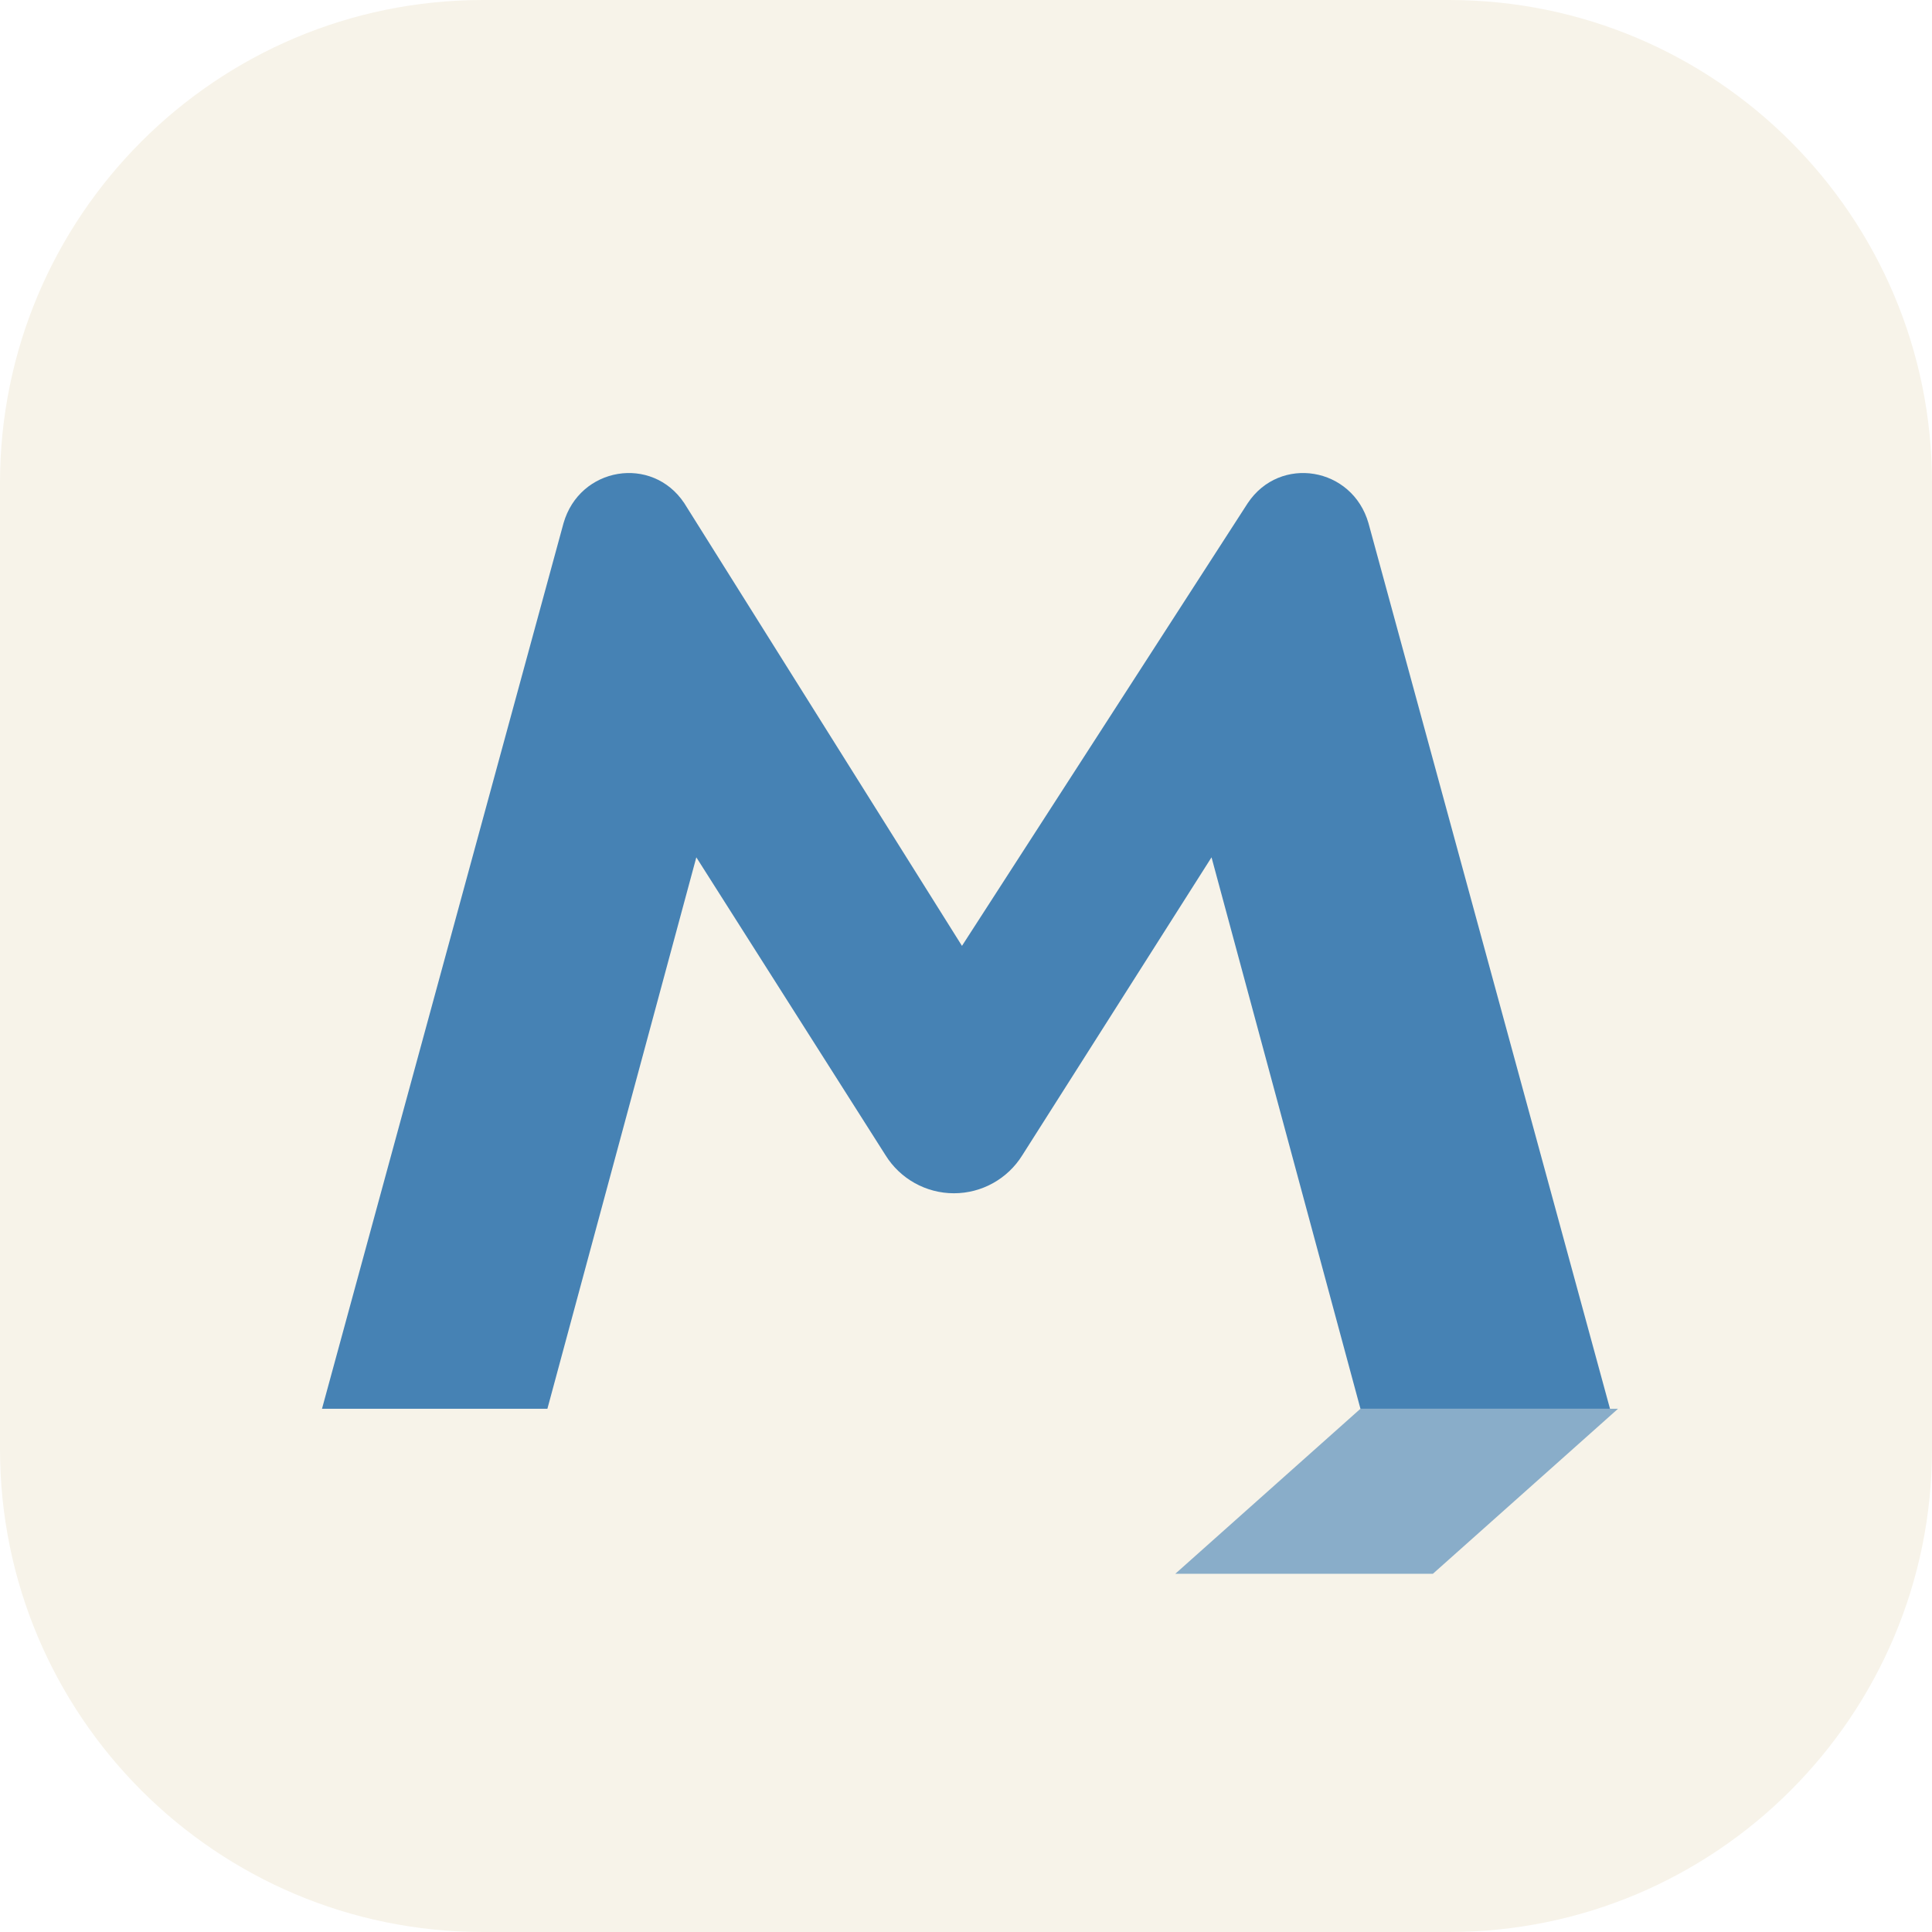
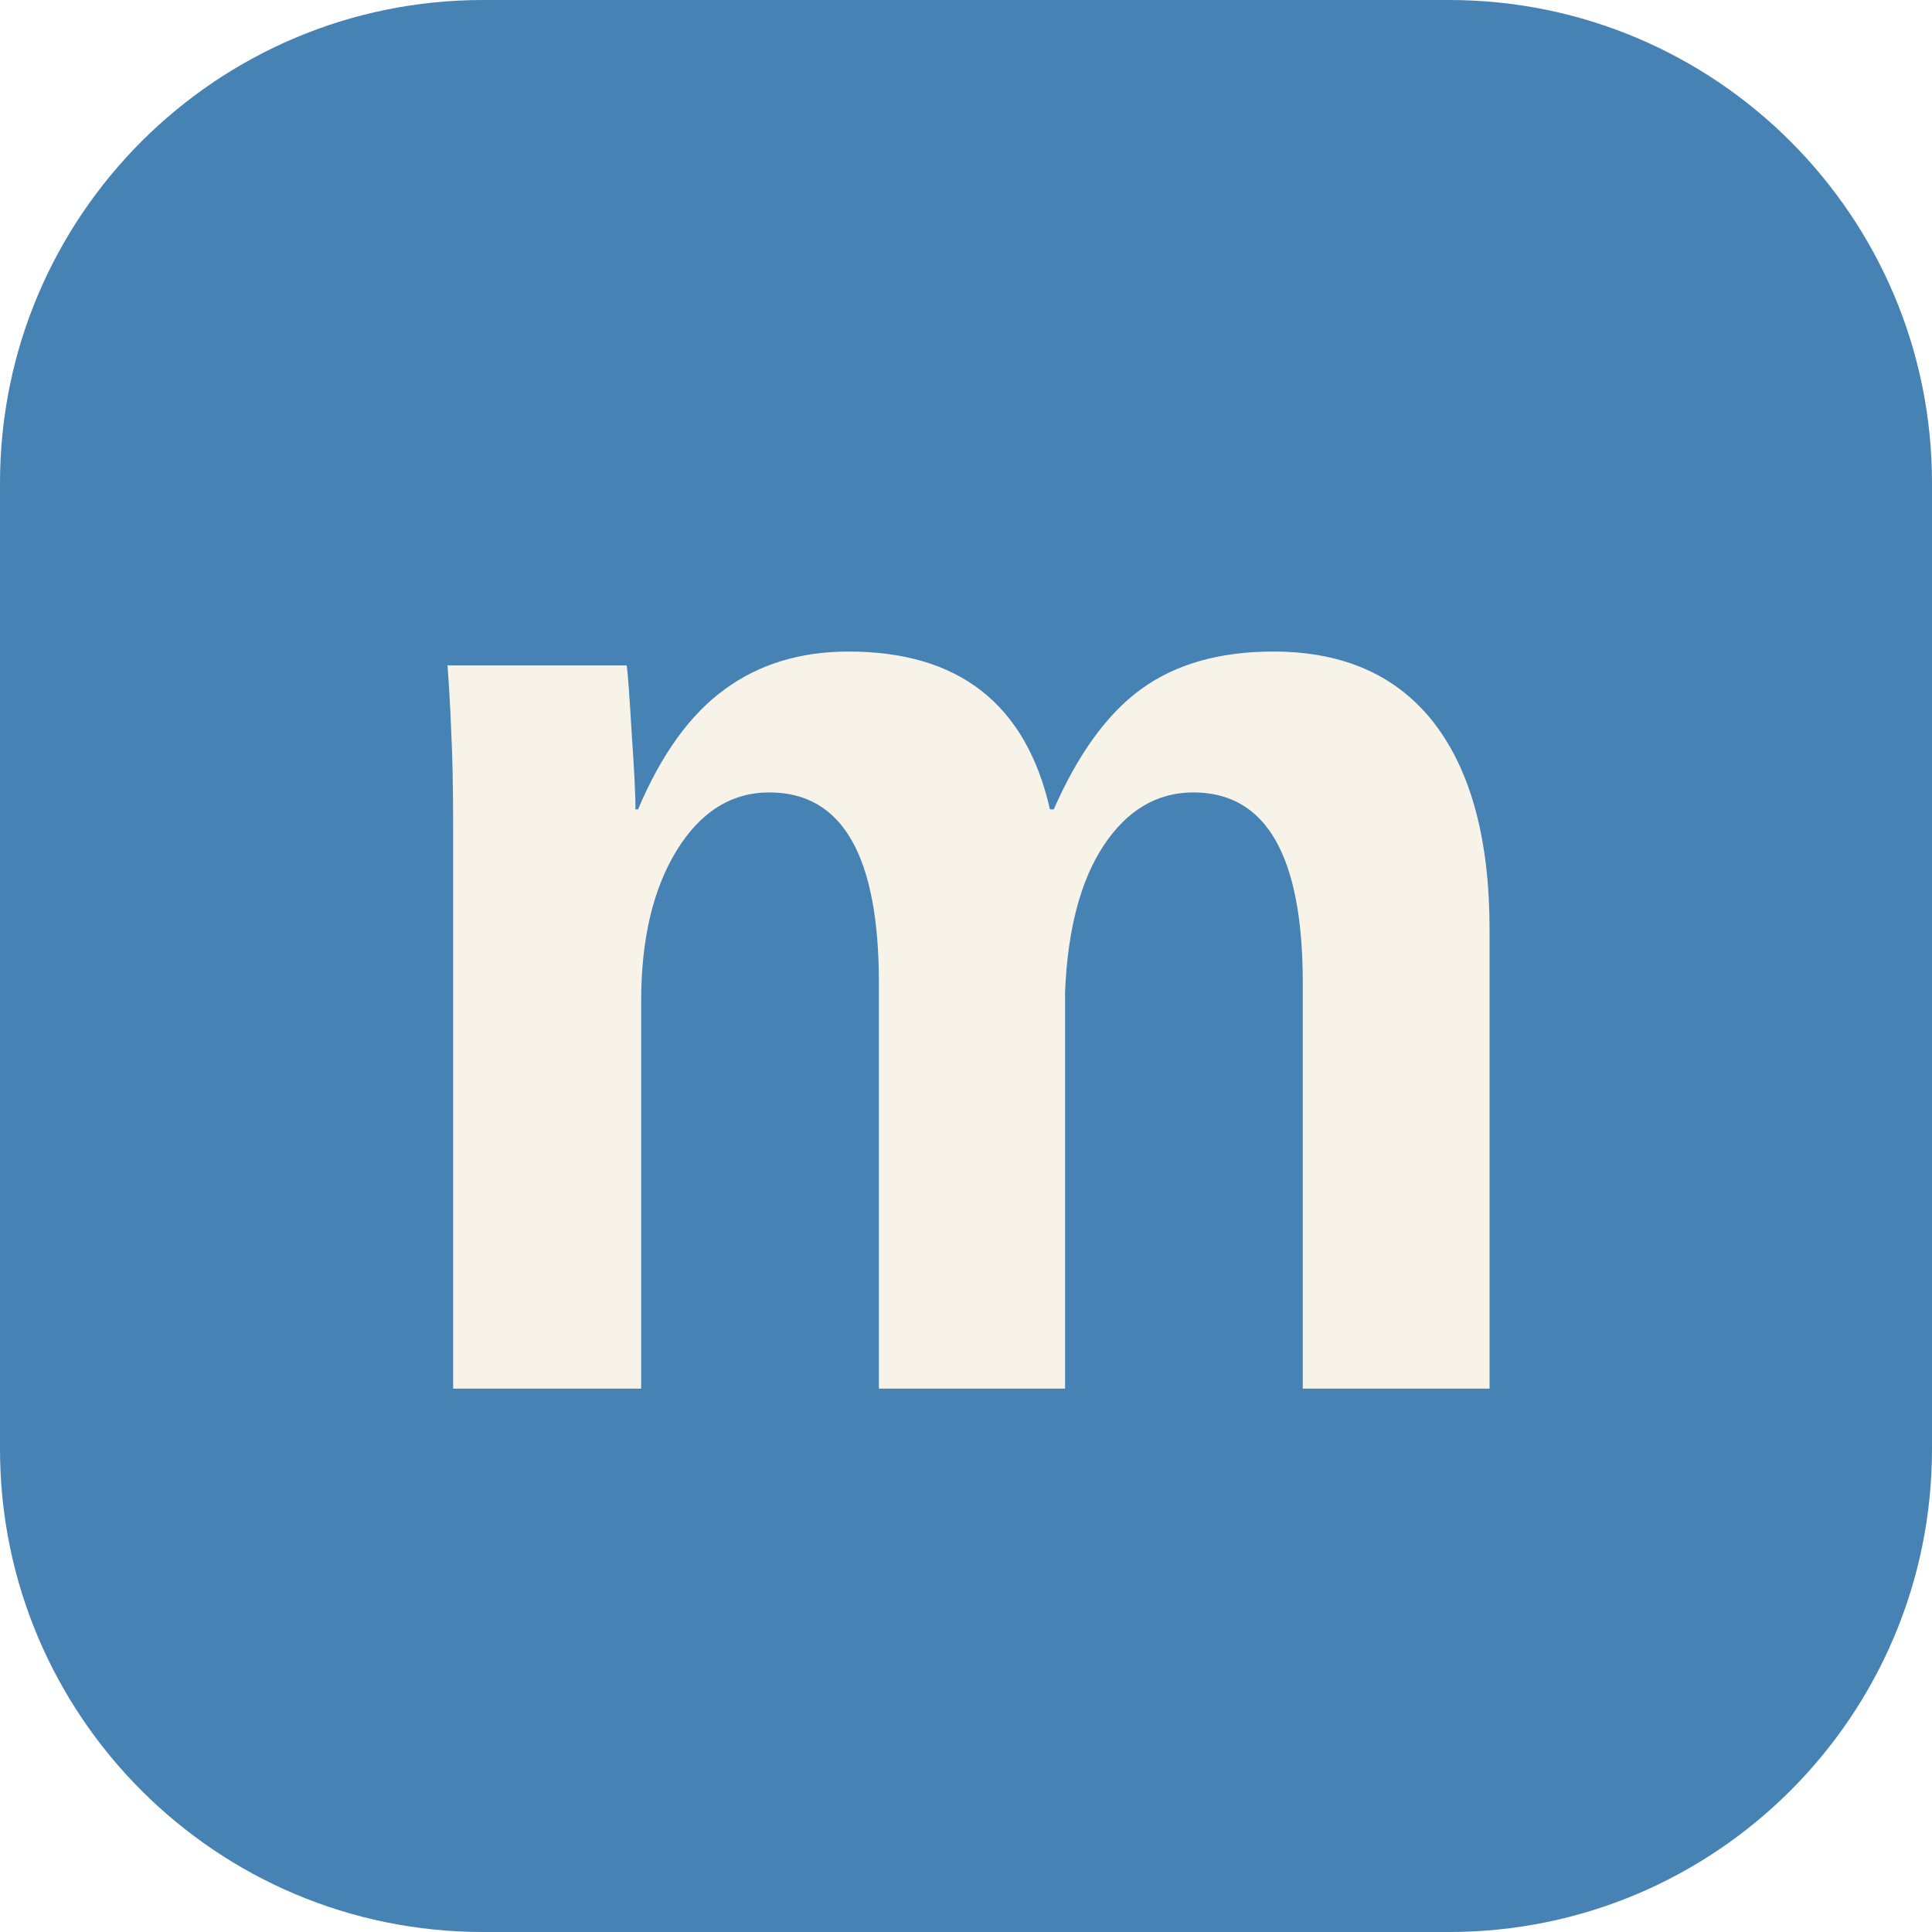
<svg xmlns="http://www.w3.org/2000/svg" viewBox="0 0 48 48">
-   <rect width="48" height="48" rx="12" fill="#f7f3e9" />
-   <path d="M4 29 10 7c.4-1.4 2.2-1.7 3-.5l6.9 11L27 6.5c.8-1.2 2.6-.9 3 .5l6 22h-6.2l-3.7-13.7-4.7 7.4a2 2 0 0 1-3.4 0l-4.7-7.4L9.6 29Z" transform="translate(4 6)" fill="#4682b4" />
-   <path d="M29.8 29h6.4l-4.6 4.1h-6.4Z" transform="translate(4 6)" fill="#4682b4" opacity=".62" />
+   <rect width="48" height="48" rx="12" fill="#4682b4" />
+   <text x="24" y="34.5" text-anchor="middle" fill="#f7f3e9" font-family="'DM Sans',Arial,Helvetica,sans-serif" font-size="34" font-weight="700">m</text>
</svg>
